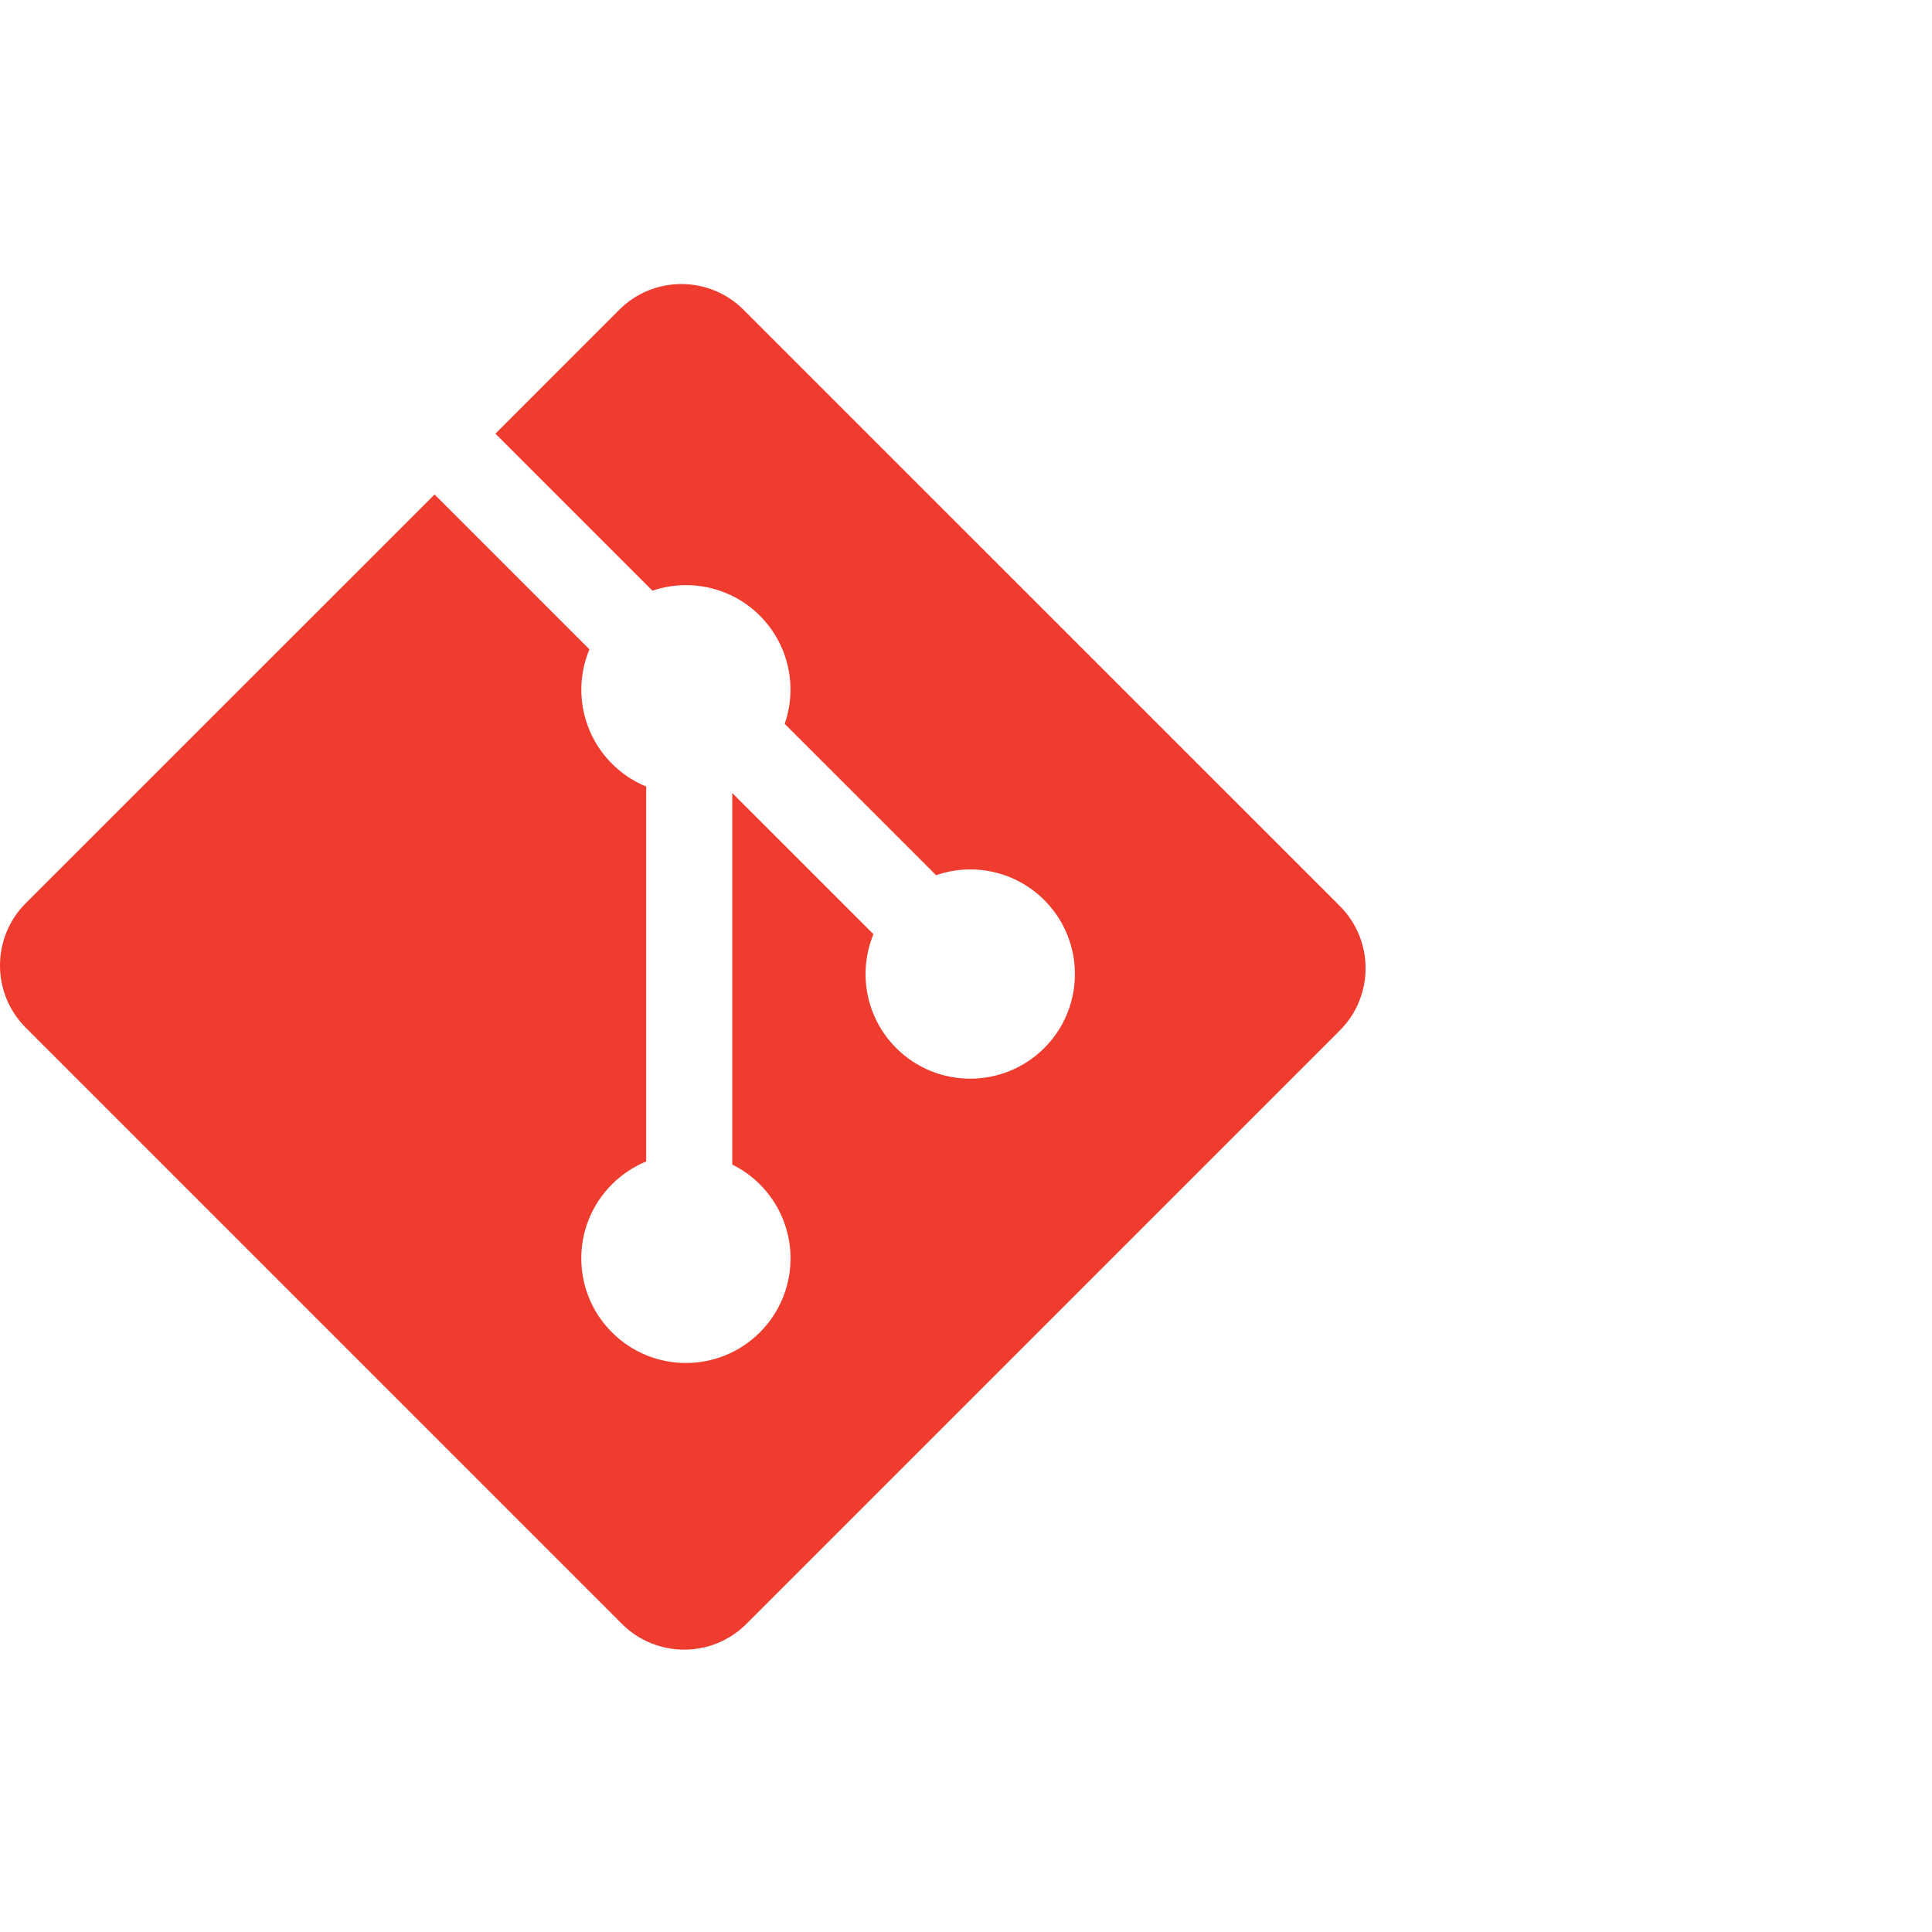
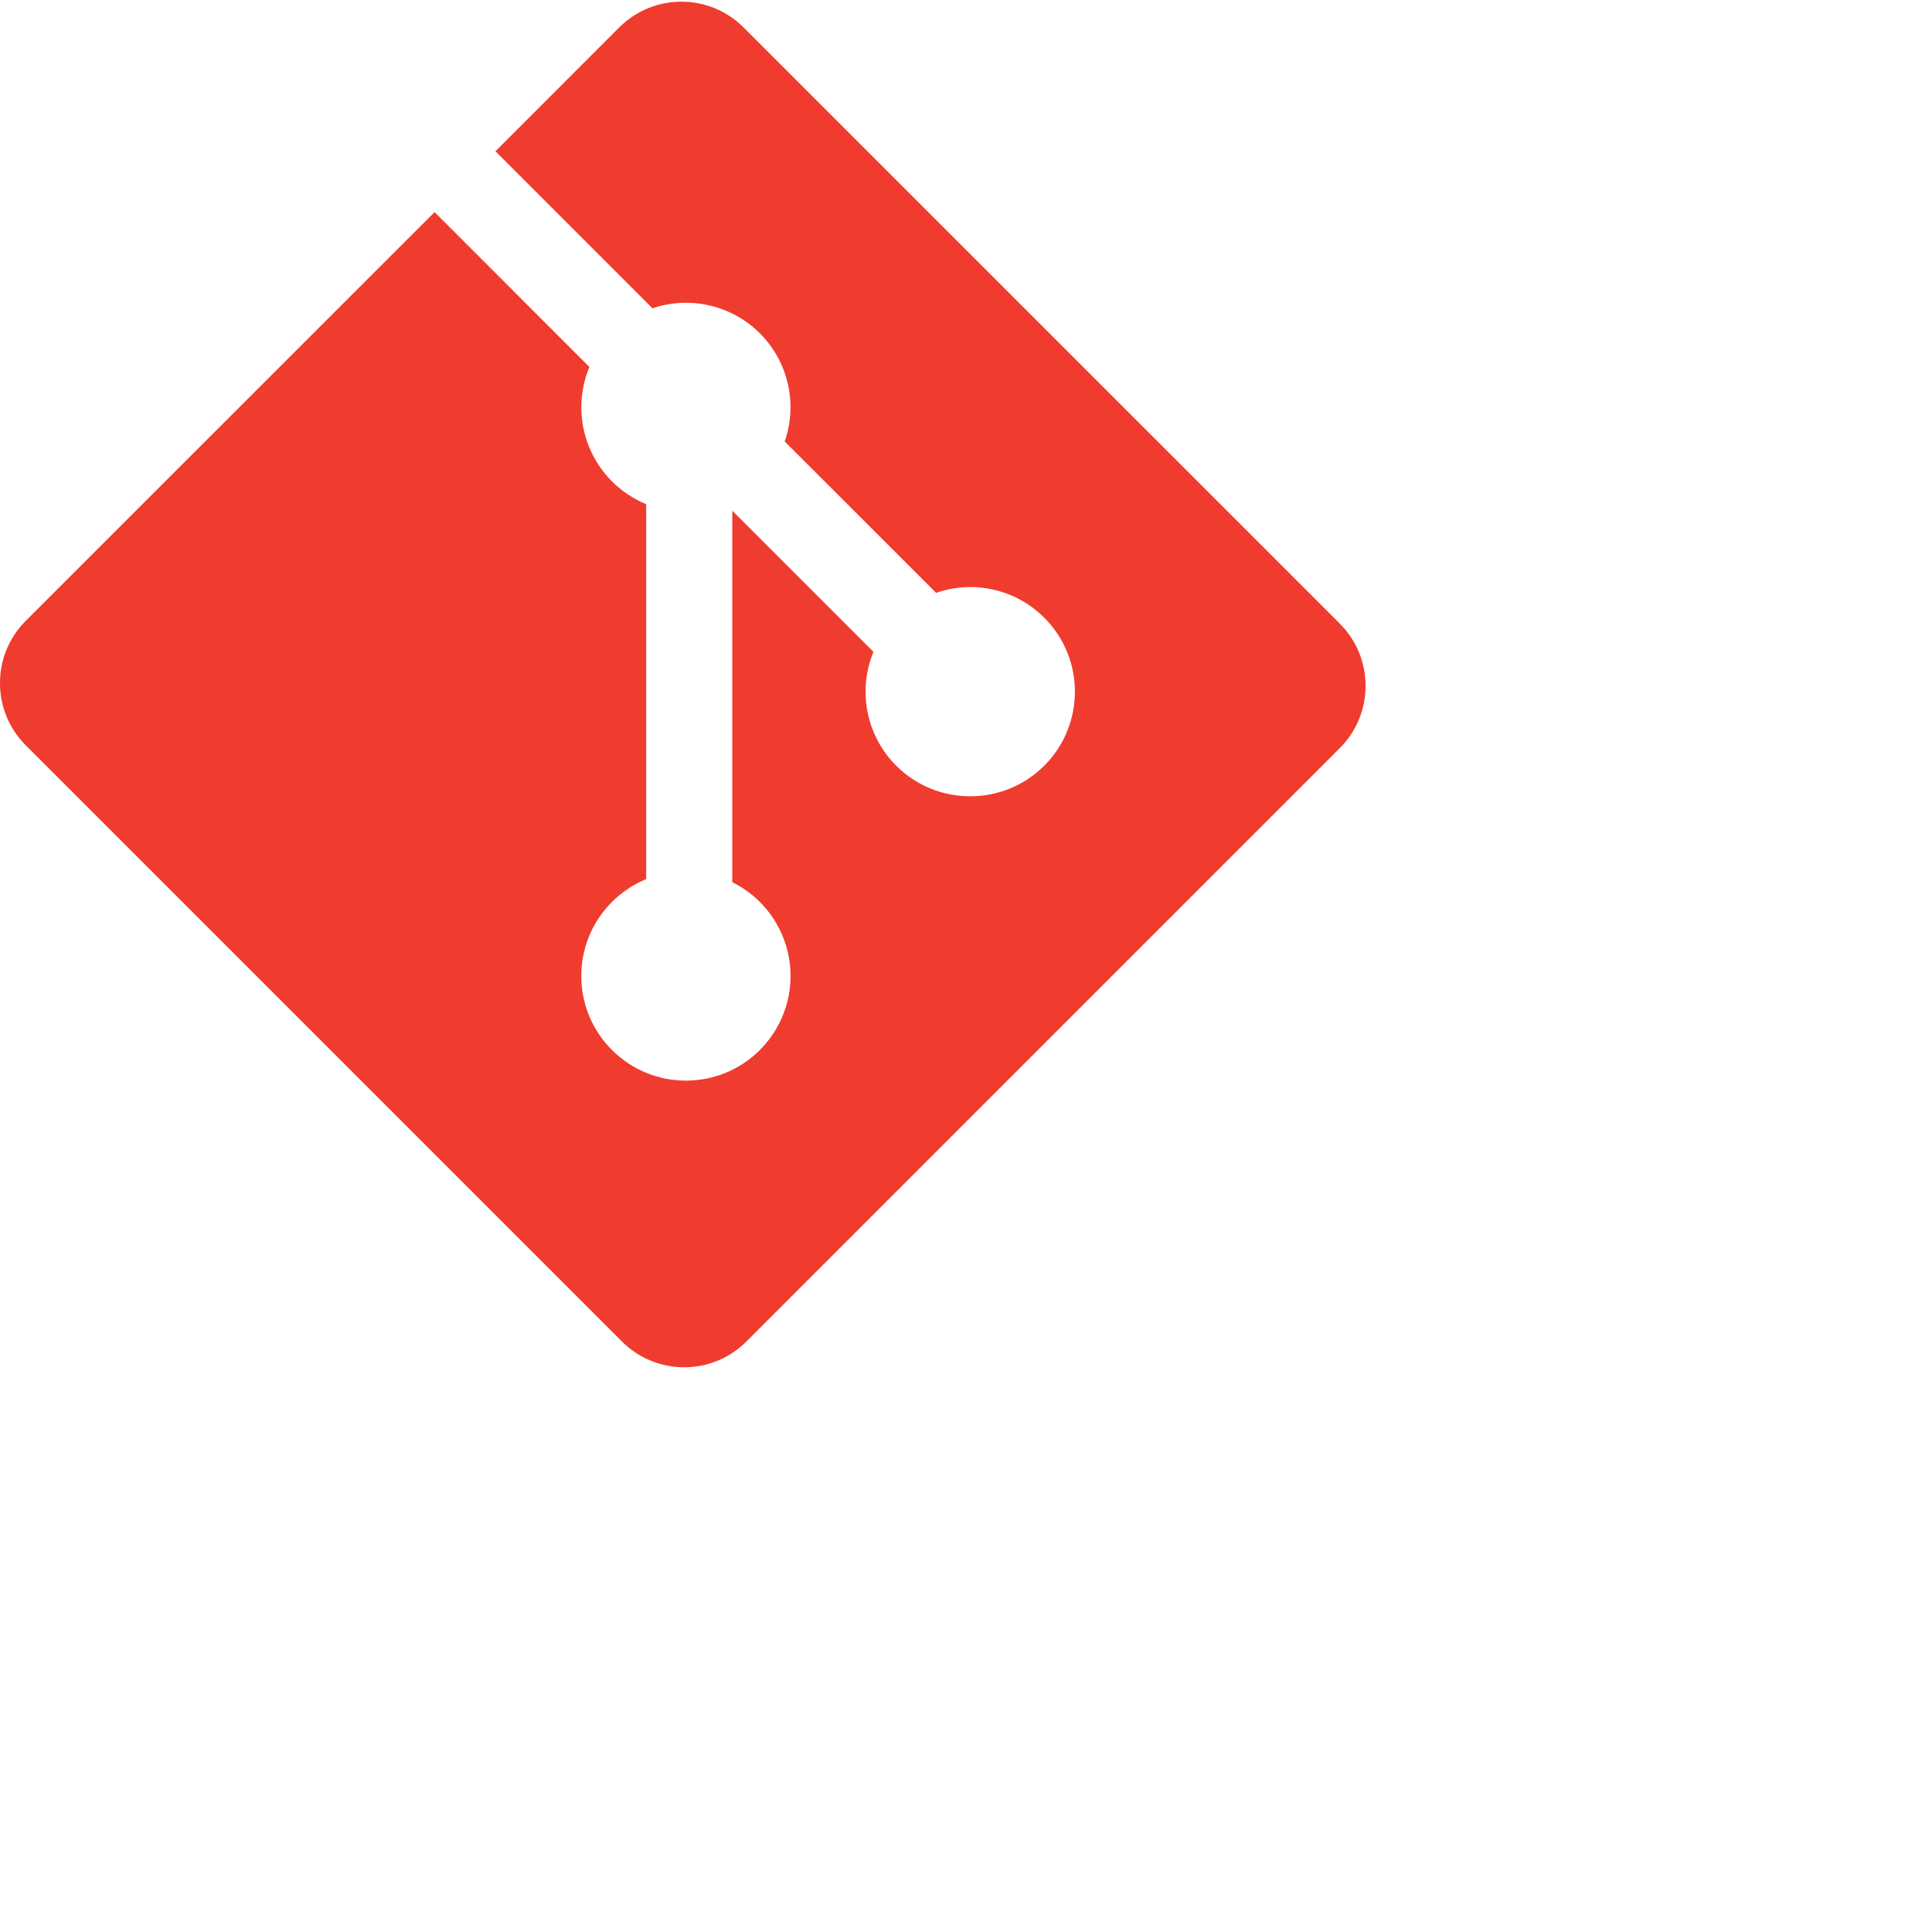
- <svg xmlns="http://www.w3.org/2000/svg" width="92pt" height="92pt" viewBox="0 0 130 92">
+ <svg xmlns="http://www.w3.org/2000/svg" width="130pt" height="130pt" viewBox="0 0 130 130">
  <defs>
    <clipPath id="a">
      <path d="M0 .113h91.887V92H0Zm0 0" />
    </clipPath>
  </defs>
  <g clip-path="url(#a)">
    <path style="stroke:none;fill-rule:nonzero;fill:#f03c2e;fill-opacity:1" d="M90.156 41.965 50.036 1.848a5.918 5.918 0 0 0-8.372 0l-8.328 8.332 10.566 10.566a7.03 7.03 0 0 1 7.23 1.684 7.034 7.034 0 0 1 1.669 7.277l10.187 10.184a7.028 7.028 0 0 1 7.278 1.672 7.04 7.04 0 0 1 0 9.957 7.05 7.05 0 0 1-9.965 0 7.044 7.044 0 0 1-1.528-7.66l-9.5-9.497V59.36a7.04 7.04 0 0 1 1.86 11.29 7.04 7.04 0 0 1-9.957 0 7.04 7.04 0 0 1 0-9.958 7.06 7.06 0 0 1 2.304-1.539V33.926a7.049 7.049 0 0 1-3.82-9.234L29.242 14.272 1.73 41.777a5.925 5.925 0 0 0 0 8.371L41.852 90.27a5.925 5.925 0 0 0 8.37 0l39.934-39.934a5.925 5.925 0 0 0 0-8.371" />
  </g>
</svg>
